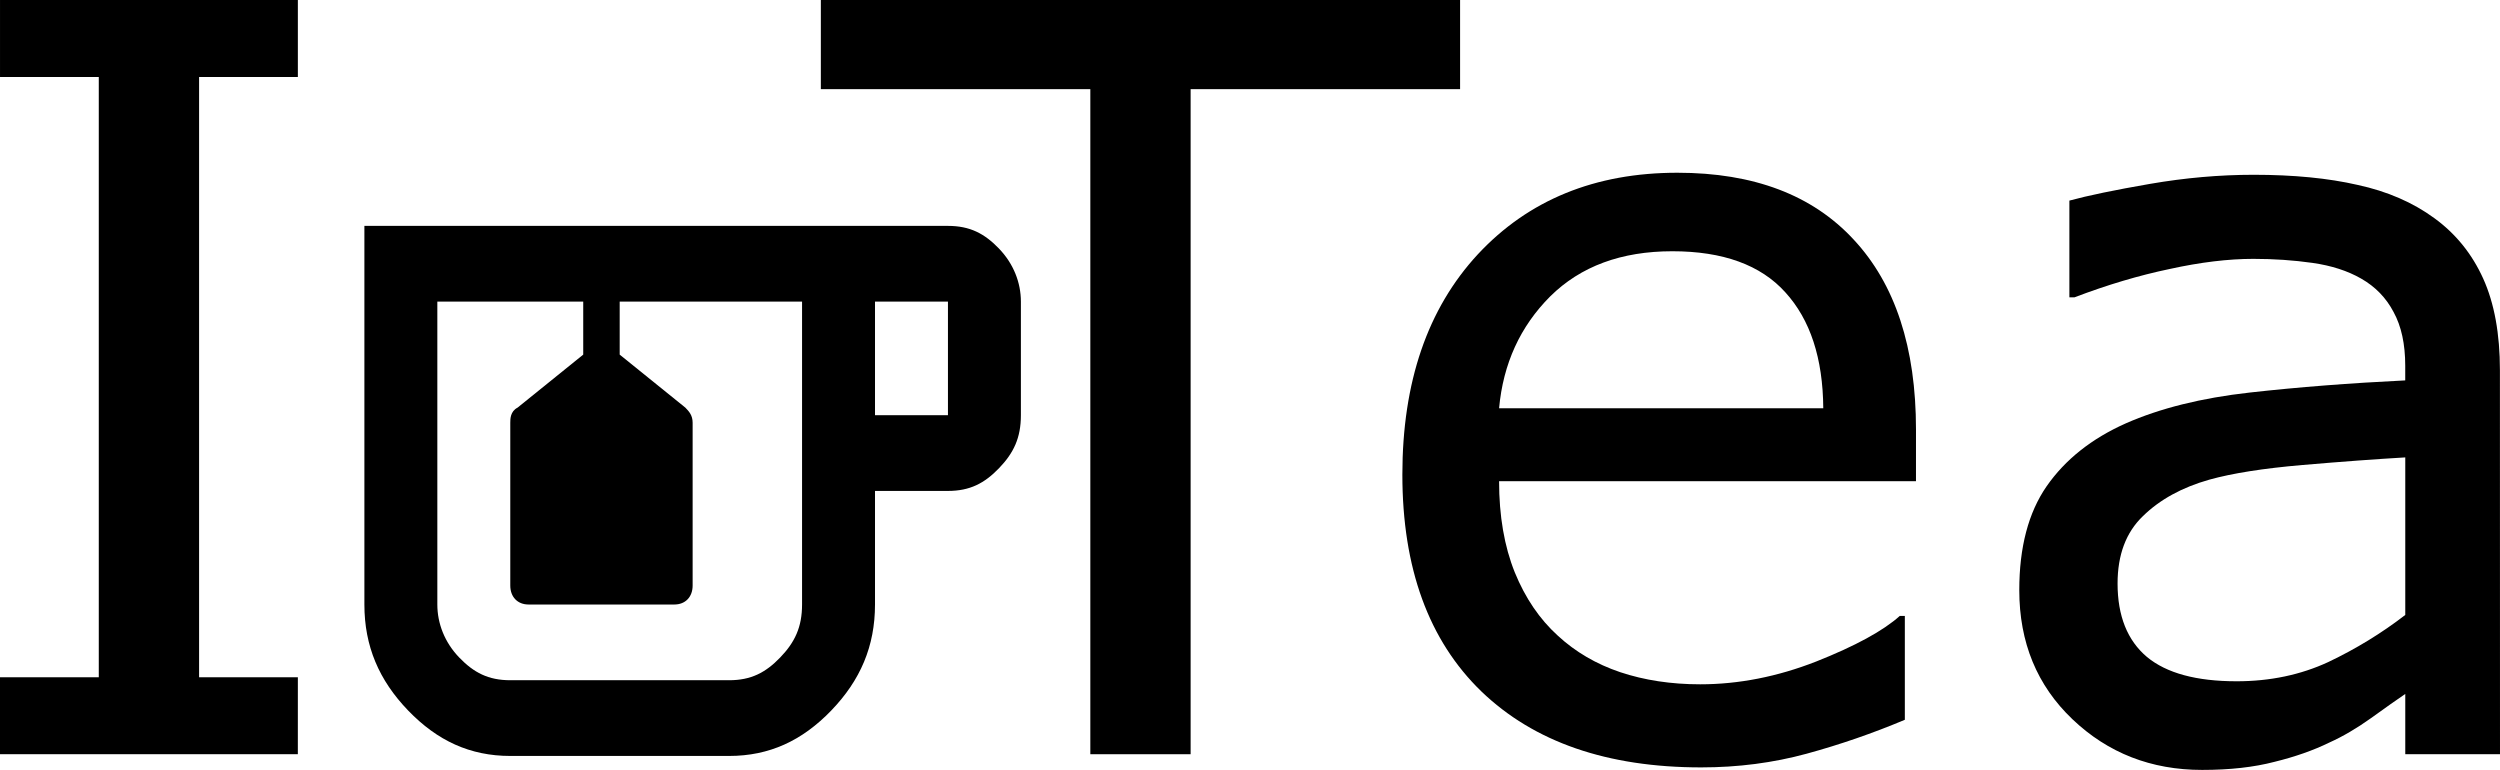
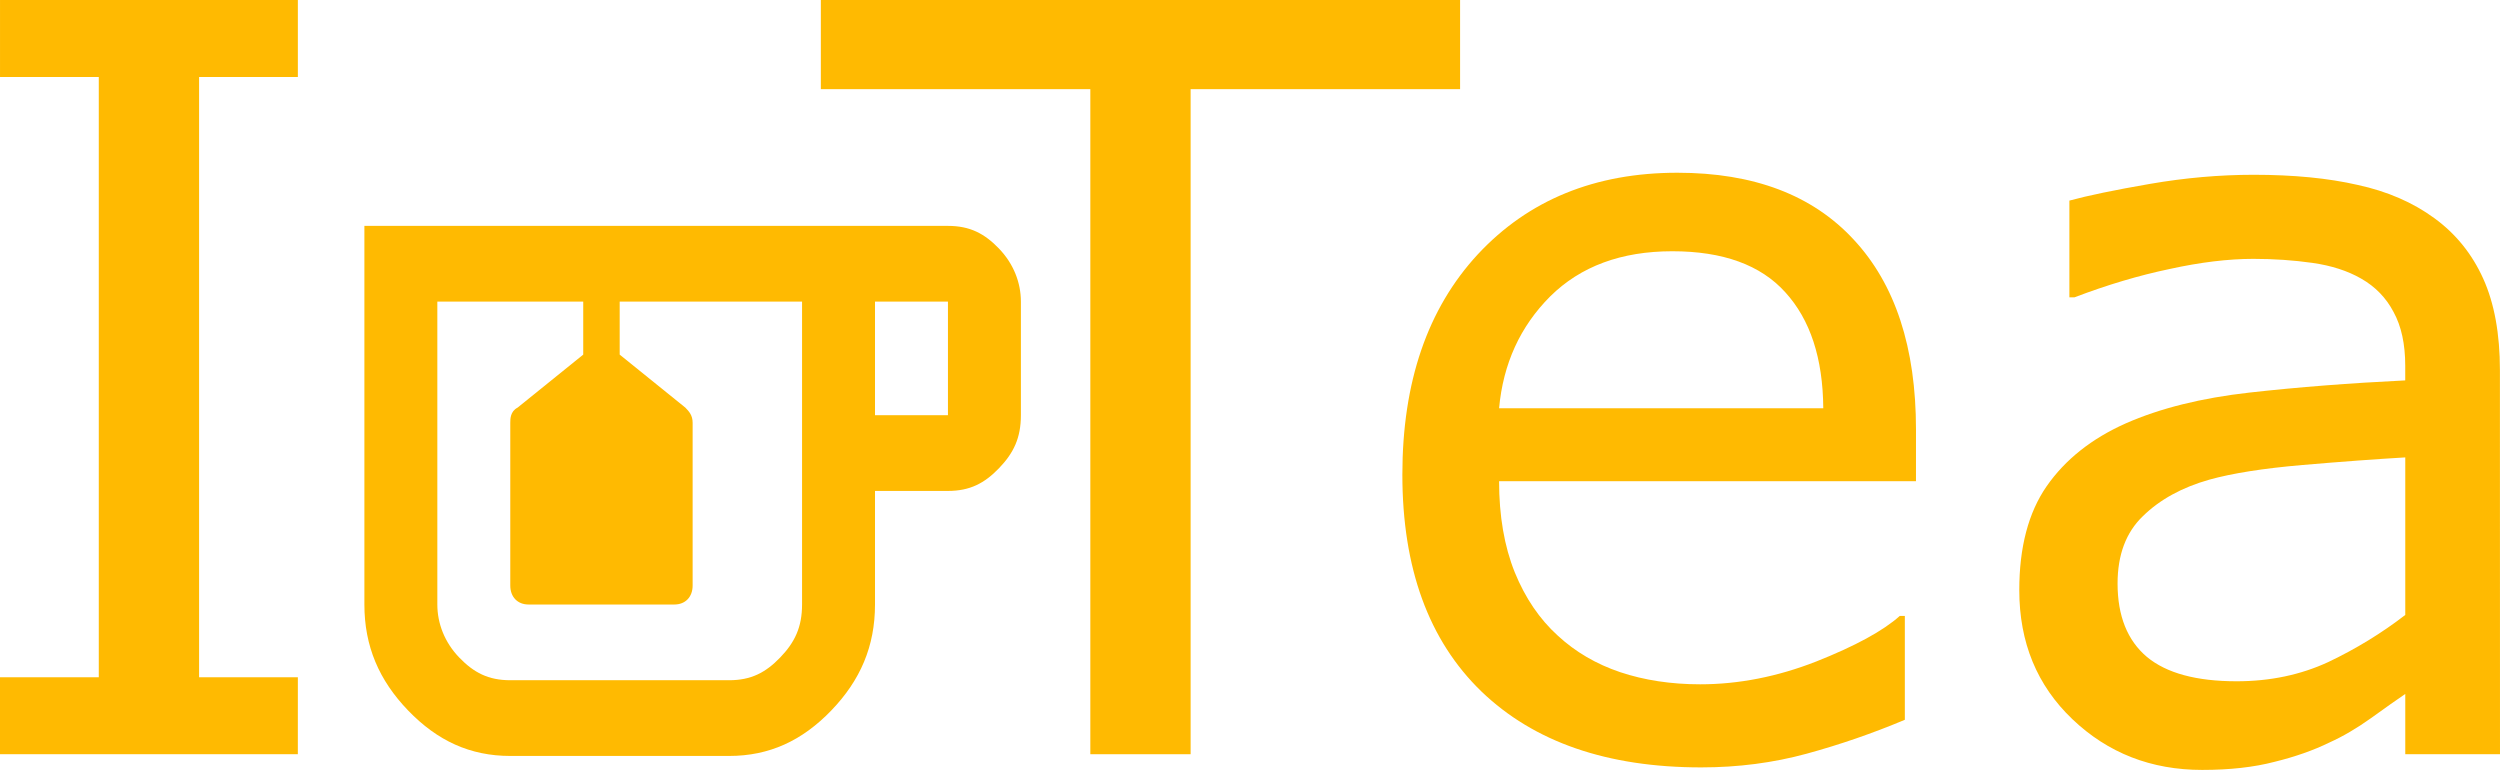
<svg xmlns="http://www.w3.org/2000/svg" width="136.027mm" height="41.892mm" viewBox="0 0 136.027 41.892" version="1.1" id="svg5">
  <defs id="defs2" />
  <g id="layer1" transform="translate(-43.11126,-148.9672)">
-     <path d="m 97.469,162.494 c -0.794,-0.824 -1.588,-1.236 -2.778,-1.236 H 62.938 v 20.601 c 0,2.266 0.794,4.12 2.381,5.768 1.588,1.648 3.374,2.472 5.557,2.472 h 11.907 c 2.183,0 3.969,-0.824 5.557,-2.472 1.588,-1.648 2.381,-3.502 2.381,-5.768 v -6.18 h 3.969 c 1.191,0 1.984,-0.412 2.778,-1.236 0.794,-0.824 1.191,-1.648 1.191,-2.884 v -6.18 c 0,-1.03 -0.397,-2.06 -1.191,-2.884 m -10.716,2.884 v 6.18 4.12 6.18 c 0,1.236 -0.397,2.06 -1.191,2.884 -0.794,0.824 -1.588,1.236 -2.778,1.236 H 70.876 c -1.191,0 -1.985,-0.412 -2.778,-1.236 -0.794,-0.824 -1.191,-1.854 -1.191,-2.884 v -16.481 h 7.938 v 2.884 l -3.572,2.884 c -0.397,0.206 -0.397,0.618 -0.397,0.824 v 8.859 c 0,0.618 0.397,1.03 0.992,1.03 h 7.938 c 0.596,0 0.992,-0.412 0.992,-1.03 v -8.859 c 0,-0.412 -0.199,-0.618 -0.397,-0.824 l -3.572,-2.884 v -2.884 h 9.923 m 7.938,6.18 h -3.969 v -6.18 h 3.969 z" id="path824" style="stroke-width:2.022" />
-     <g aria-label="I" id="text1862" style="font-size:56.444px;line-height:1.25;letter-spacing:0px;word-spacing:0px;stroke-width:1.443">
-       <path d="M 59.317,190.005 H 43.111 v -4.189 H 48.486 v -32.659 h -5.374 v -4.189 h 16.206 v 4.189 h -5.374 v 32.659 h 5.374 z" id="path7793" />
+     <path d="m 97.469,162.494 c -0.794,-0.824 -1.588,-1.236 -2.778,-1.236 H 62.938 v 20.601 c 0,2.266 0.794,4.12 2.381,5.768 1.588,1.648 3.374,2.472 5.557,2.472 h 11.907 c 2.183,0 3.969,-0.824 5.557,-2.472 1.588,-1.648 2.381,-3.502 2.381,-5.768 v -6.18 h 3.969 c 1.191,0 1.984,-0.412 2.778,-1.236 0.794,-0.824 1.191,-1.648 1.191,-2.884 v -6.18 c 0,-1.03 -0.397,-2.06 -1.191,-2.884 m -10.716,2.884 v 6.18 4.12 6.18 c 0,1.236 -0.397,2.06 -1.191,2.884 -0.794,0.824 -1.588,1.236 -2.778,1.236 H 70.876 c -1.191,0 -1.985,-0.412 -2.778,-1.236 -0.794,-0.824 -1.191,-1.854 -1.191,-2.884 v -16.481 h 7.938 v 2.884 l -3.572,2.884 c -0.397,0.206 -0.397,0.618 -0.397,0.824 v 8.859 c 0,0.618 0.397,1.03 0.992,1.03 h 7.938 c 0.596,0 0.992,-0.412 0.992,-1.03 v -8.859 c 0,-0.412 -0.199,-0.618 -0.397,-0.824 l -3.572,-2.884 v -2.884 h 9.923 m 7.938,6.18 h -3.969 v -6.18 h 3.969 z" id="path824" style="stroke-width:2.022;fill:#ffba01;fill-opacity:1" />
+     <g aria-label="I" id="text1862" style="font-size:56.444px;line-height:1.25;letter-spacing:0px;word-spacing:0px;stroke-width:1.443;fill:#ffba01;fill-opacity:1">
+       <path d="M 59.317,190.005 H 43.111 v -4.189 H 48.486 v -32.659 h -5.374 v -4.189 h 16.206 v 4.189 h -5.374 v 32.659 h 5.374 z" id="path7793" style="fill:#ffba01;fill-opacity:1" />
    </g>
    <g aria-label="Tea" id="text2958" style="font-size:56.444px;line-height:1.25;letter-spacing:0px;word-spacing:0px;stroke-width:1.481">
-       <path d="m 122.556,153.818 h -14.662 v 36.187 h -5.457 V 153.818 H 87.774 v -4.851 h 34.782 z" id="path7768" />
-       <path d="m 147.361,175.15 h -22.683 q 0,2.839 0.854,4.961 0.854,2.095 2.343,3.445 1.433,1.323 3.39,1.984 1.984,0.661 4.355,0.661 3.142,0 6.311,-1.24 3.197,-1.268 4.548,-2.48 h 0.276 v 5.65 q -2.618,1.102 -5.347,1.847 -2.729,0.744 -5.733,0.744 -7.662,0 -11.961,-4.134 -4.299,-4.162 -4.299,-11.796 0,-7.552 4.107,-11.989 4.134,-4.437 10.859,-4.437 6.229,0 9.591,3.638 3.39,3.638 3.39,10.335 z m -5.044,-3.969 q -0.028,-4.079 -2.067,-6.311 -2.012,-2.232 -6.146,-2.232 -4.162,0 -6.642,2.453 -2.453,2.453 -2.784,6.091 z" id="path7770" />
-       <path d="m 179.138,190.005 h -5.154 v -3.28 q -0.689,0.469 -1.874,1.323 -1.158,0.827 -2.26,1.323 -1.295,0.634 -2.977,1.047 -1.681,0.441 -3.941,0.441 -4.162,0 -7.056,-2.756 -2.894,-2.756 -2.894,-7.028 0,-3.5 1.488,-5.65 1.516,-2.177 4.299,-3.418 2.811,-1.24 6.752,-1.681 3.941,-0.441 8.461,-0.661 v -0.799 q 0,-1.764 -0.634,-2.921 -0.606,-1.158 -1.764,-1.819 -1.102,-0.634 -2.646,-0.854 -1.543,-0.22 -3.225,-0.22 -2.039,0 -4.548,0.551 -2.508,0.524 -5.181,1.543 h -0.276 v -5.264 q 1.516,-0.413 4.382,-0.909 2.866,-0.496 5.65,-0.496 3.252,0 5.65,0.551 2.425,0.524 4.189,1.819 1.736,1.268 2.646,3.28 0.909,2.012 0.909,4.989 z m -5.154,-7.579 v -8.571 q -2.37,0.138 -5.595,0.413 -3.197,0.276 -5.071,0.799 -2.232,0.634 -3.61,1.984 -1.378,1.323 -1.378,3.666 0,2.646 1.599,3.996 1.599,1.323 4.878,1.323 2.729,0 4.989,-1.047 2.26,-1.075 4.189,-2.563 z" id="path7772" />
+       <path d="m 122.556,153.818 h -14.662 v 36.187 h -5.457 V 153.818 H 87.774 v -4.851 h 34.782 z" id="path7768" style="fill:#ffba01;fill-opacity:1" />
+       <path d="m 147.361,175.15 h -22.683 q 0,2.839 0.854,4.961 0.854,2.095 2.343,3.445 1.433,1.323 3.39,1.984 1.984,0.661 4.355,0.661 3.142,0 6.311,-1.24 3.197,-1.268 4.548,-2.48 h 0.276 v 5.65 q -2.618,1.102 -5.347,1.847 -2.729,0.744 -5.733,0.744 -7.662,0 -11.961,-4.134 -4.299,-4.162 -4.299,-11.796 0,-7.552 4.107,-11.989 4.134,-4.437 10.859,-4.437 6.229,0 9.591,3.638 3.39,3.638 3.39,10.335 z m -5.044,-3.969 q -0.028,-4.079 -2.067,-6.311 -2.012,-2.232 -6.146,-2.232 -4.162,0 -6.642,2.453 -2.453,2.453 -2.784,6.091 z" id="path7770" style="fill:#ffba01;fill-opacity:1" />
+       <path d="m 179.138,190.005 h -5.154 v -3.28 q -0.689,0.469 -1.874,1.323 -1.158,0.827 -2.26,1.323 -1.295,0.634 -2.977,1.047 -1.681,0.441 -3.941,0.441 -4.162,0 -7.056,-2.756 -2.894,-2.756 -2.894,-7.028 0,-3.5 1.488,-5.65 1.516,-2.177 4.299,-3.418 2.811,-1.24 6.752,-1.681 3.941,-0.441 8.461,-0.661 v -0.799 q 0,-1.764 -0.634,-2.921 -0.606,-1.158 -1.764,-1.819 -1.102,-0.634 -2.646,-0.854 -1.543,-0.22 -3.225,-0.22 -2.039,0 -4.548,0.551 -2.508,0.524 -5.181,1.543 h -0.276 v -5.264 q 1.516,-0.413 4.382,-0.909 2.866,-0.496 5.65,-0.496 3.252,0 5.65,0.551 2.425,0.524 4.189,1.819 1.736,1.268 2.646,3.28 0.909,2.012 0.909,4.989 z m -5.154,-7.579 v -8.571 q -2.37,0.138 -5.595,0.413 -3.197,0.276 -5.071,0.799 -2.232,0.634 -3.61,1.984 -1.378,1.323 -1.378,3.666 0,2.646 1.599,3.996 1.599,1.323 4.878,1.323 2.729,0 4.989,-1.047 2.26,-1.075 4.189,-2.563 z" id="path7772" style="fill:#ffba01;fill-opacity:1" />
    </g>
  </g>
</svg>
